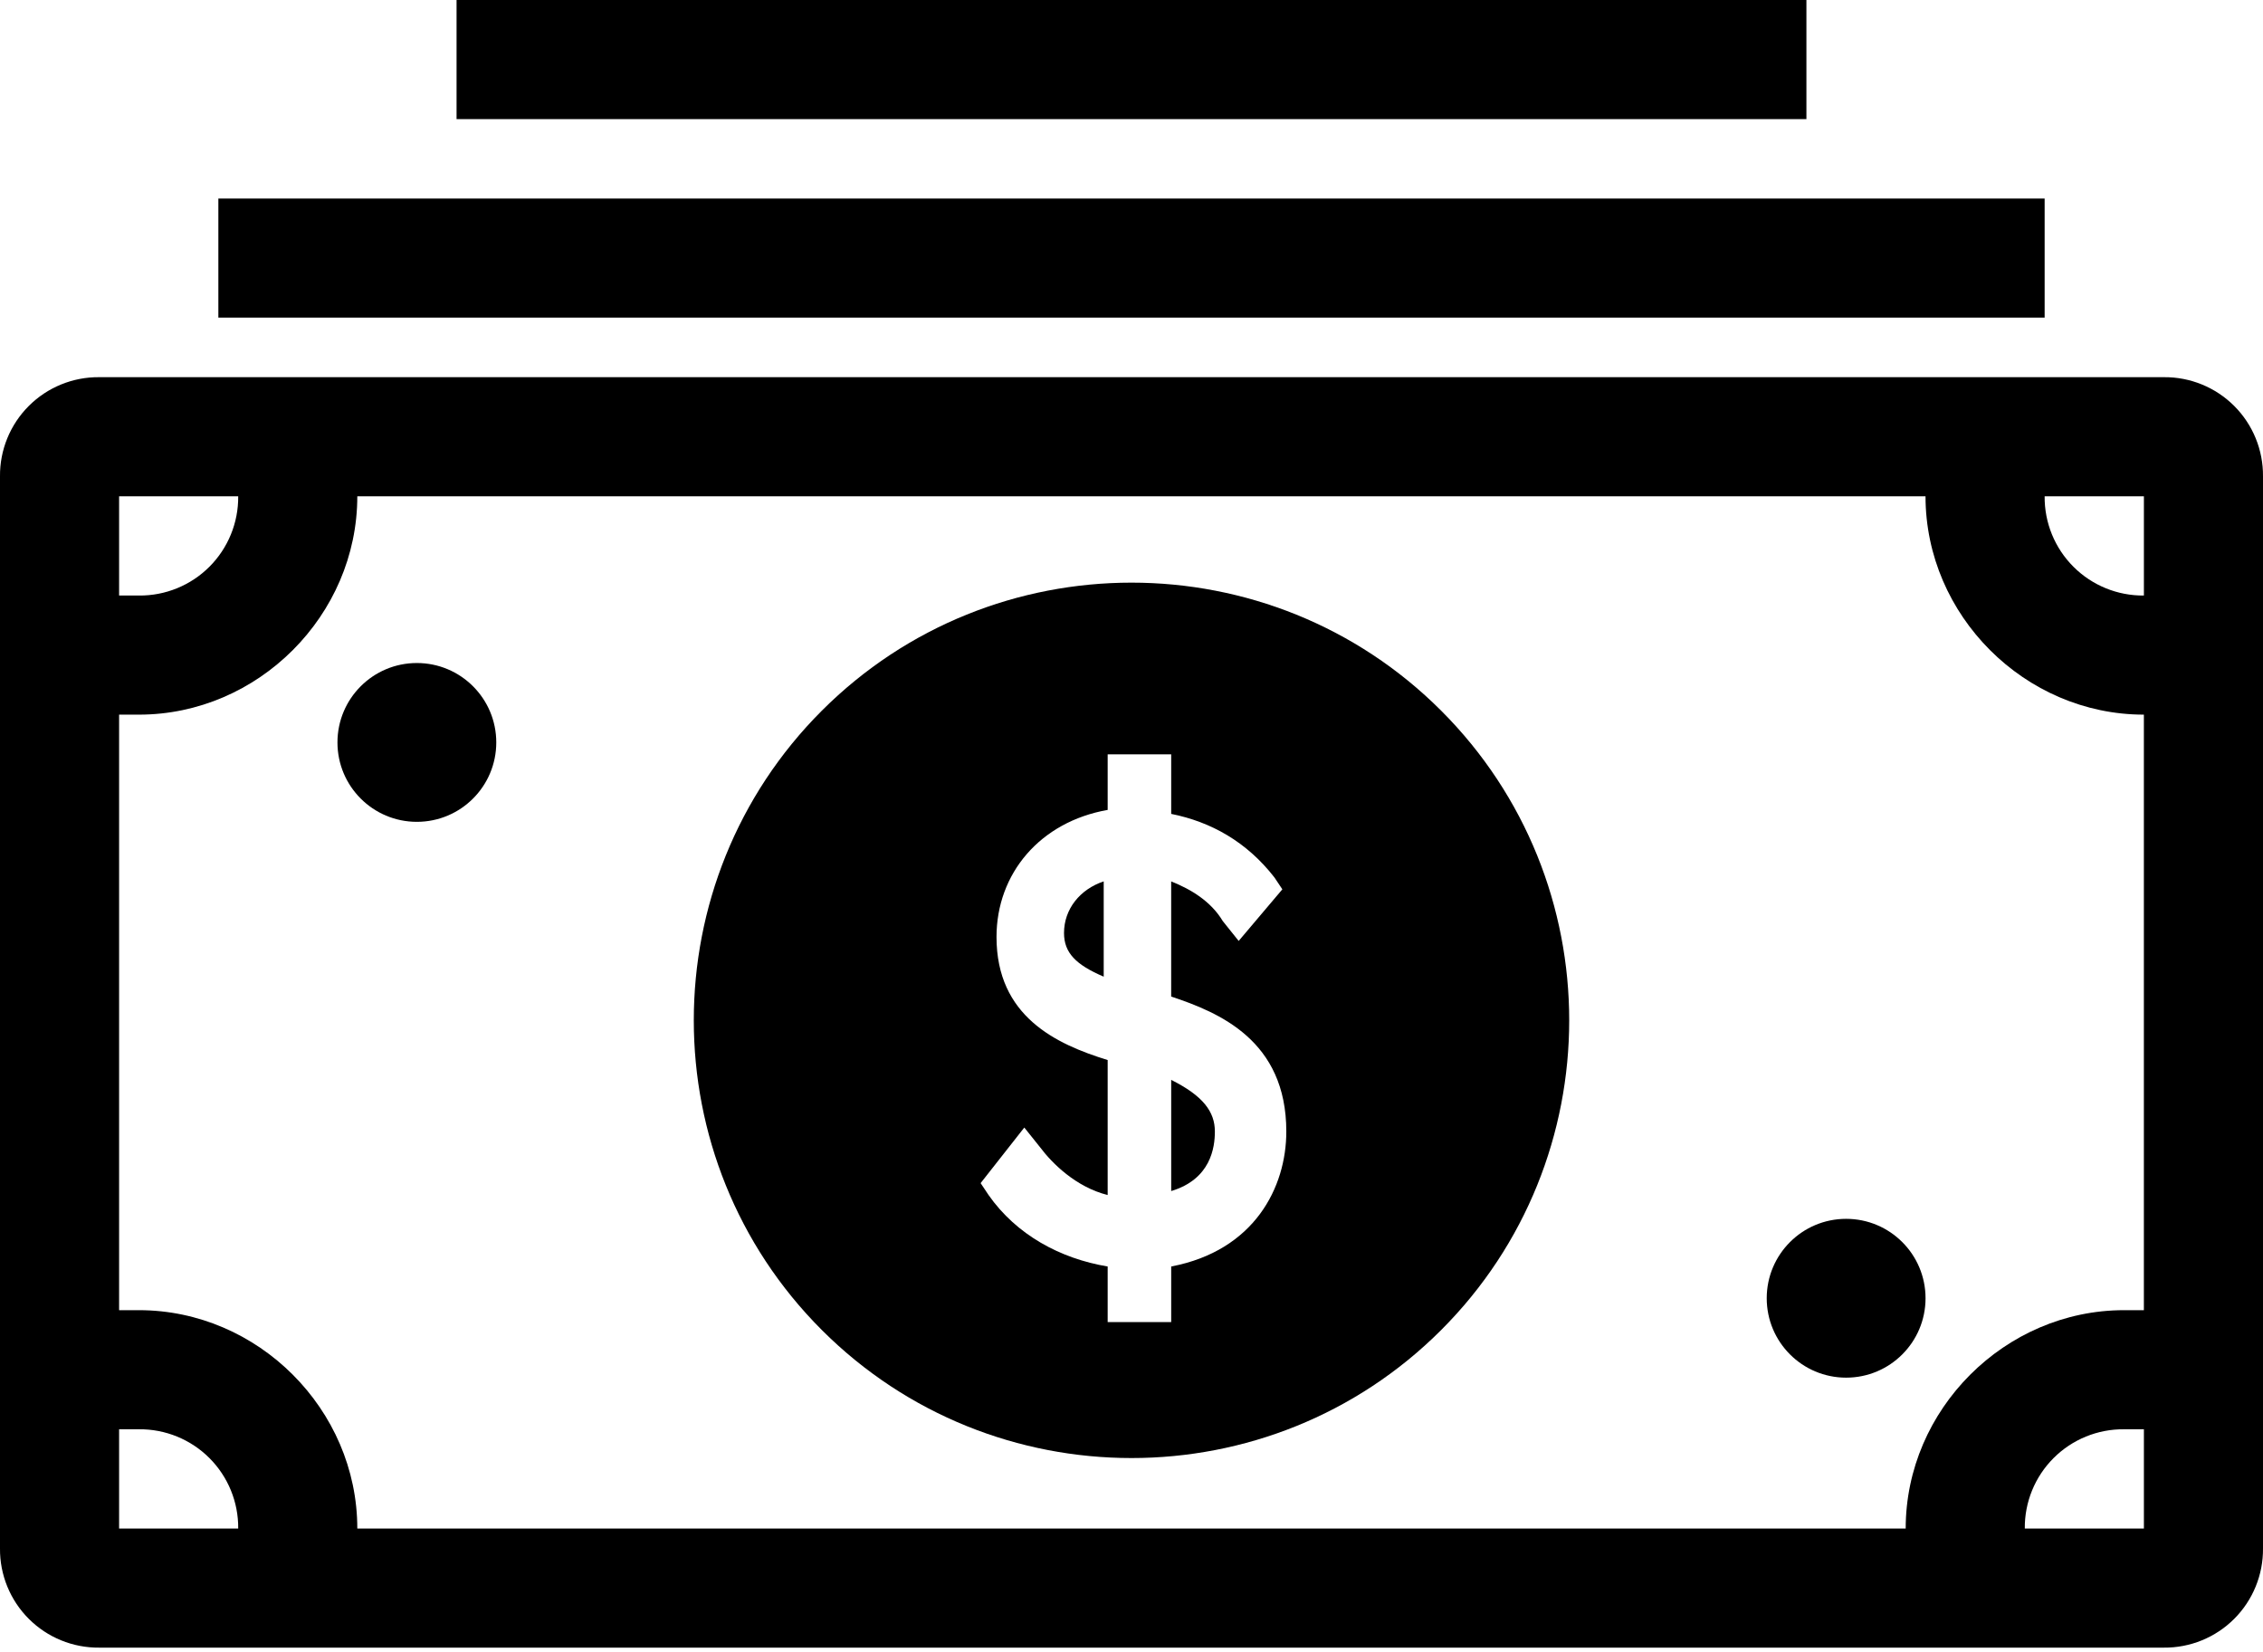
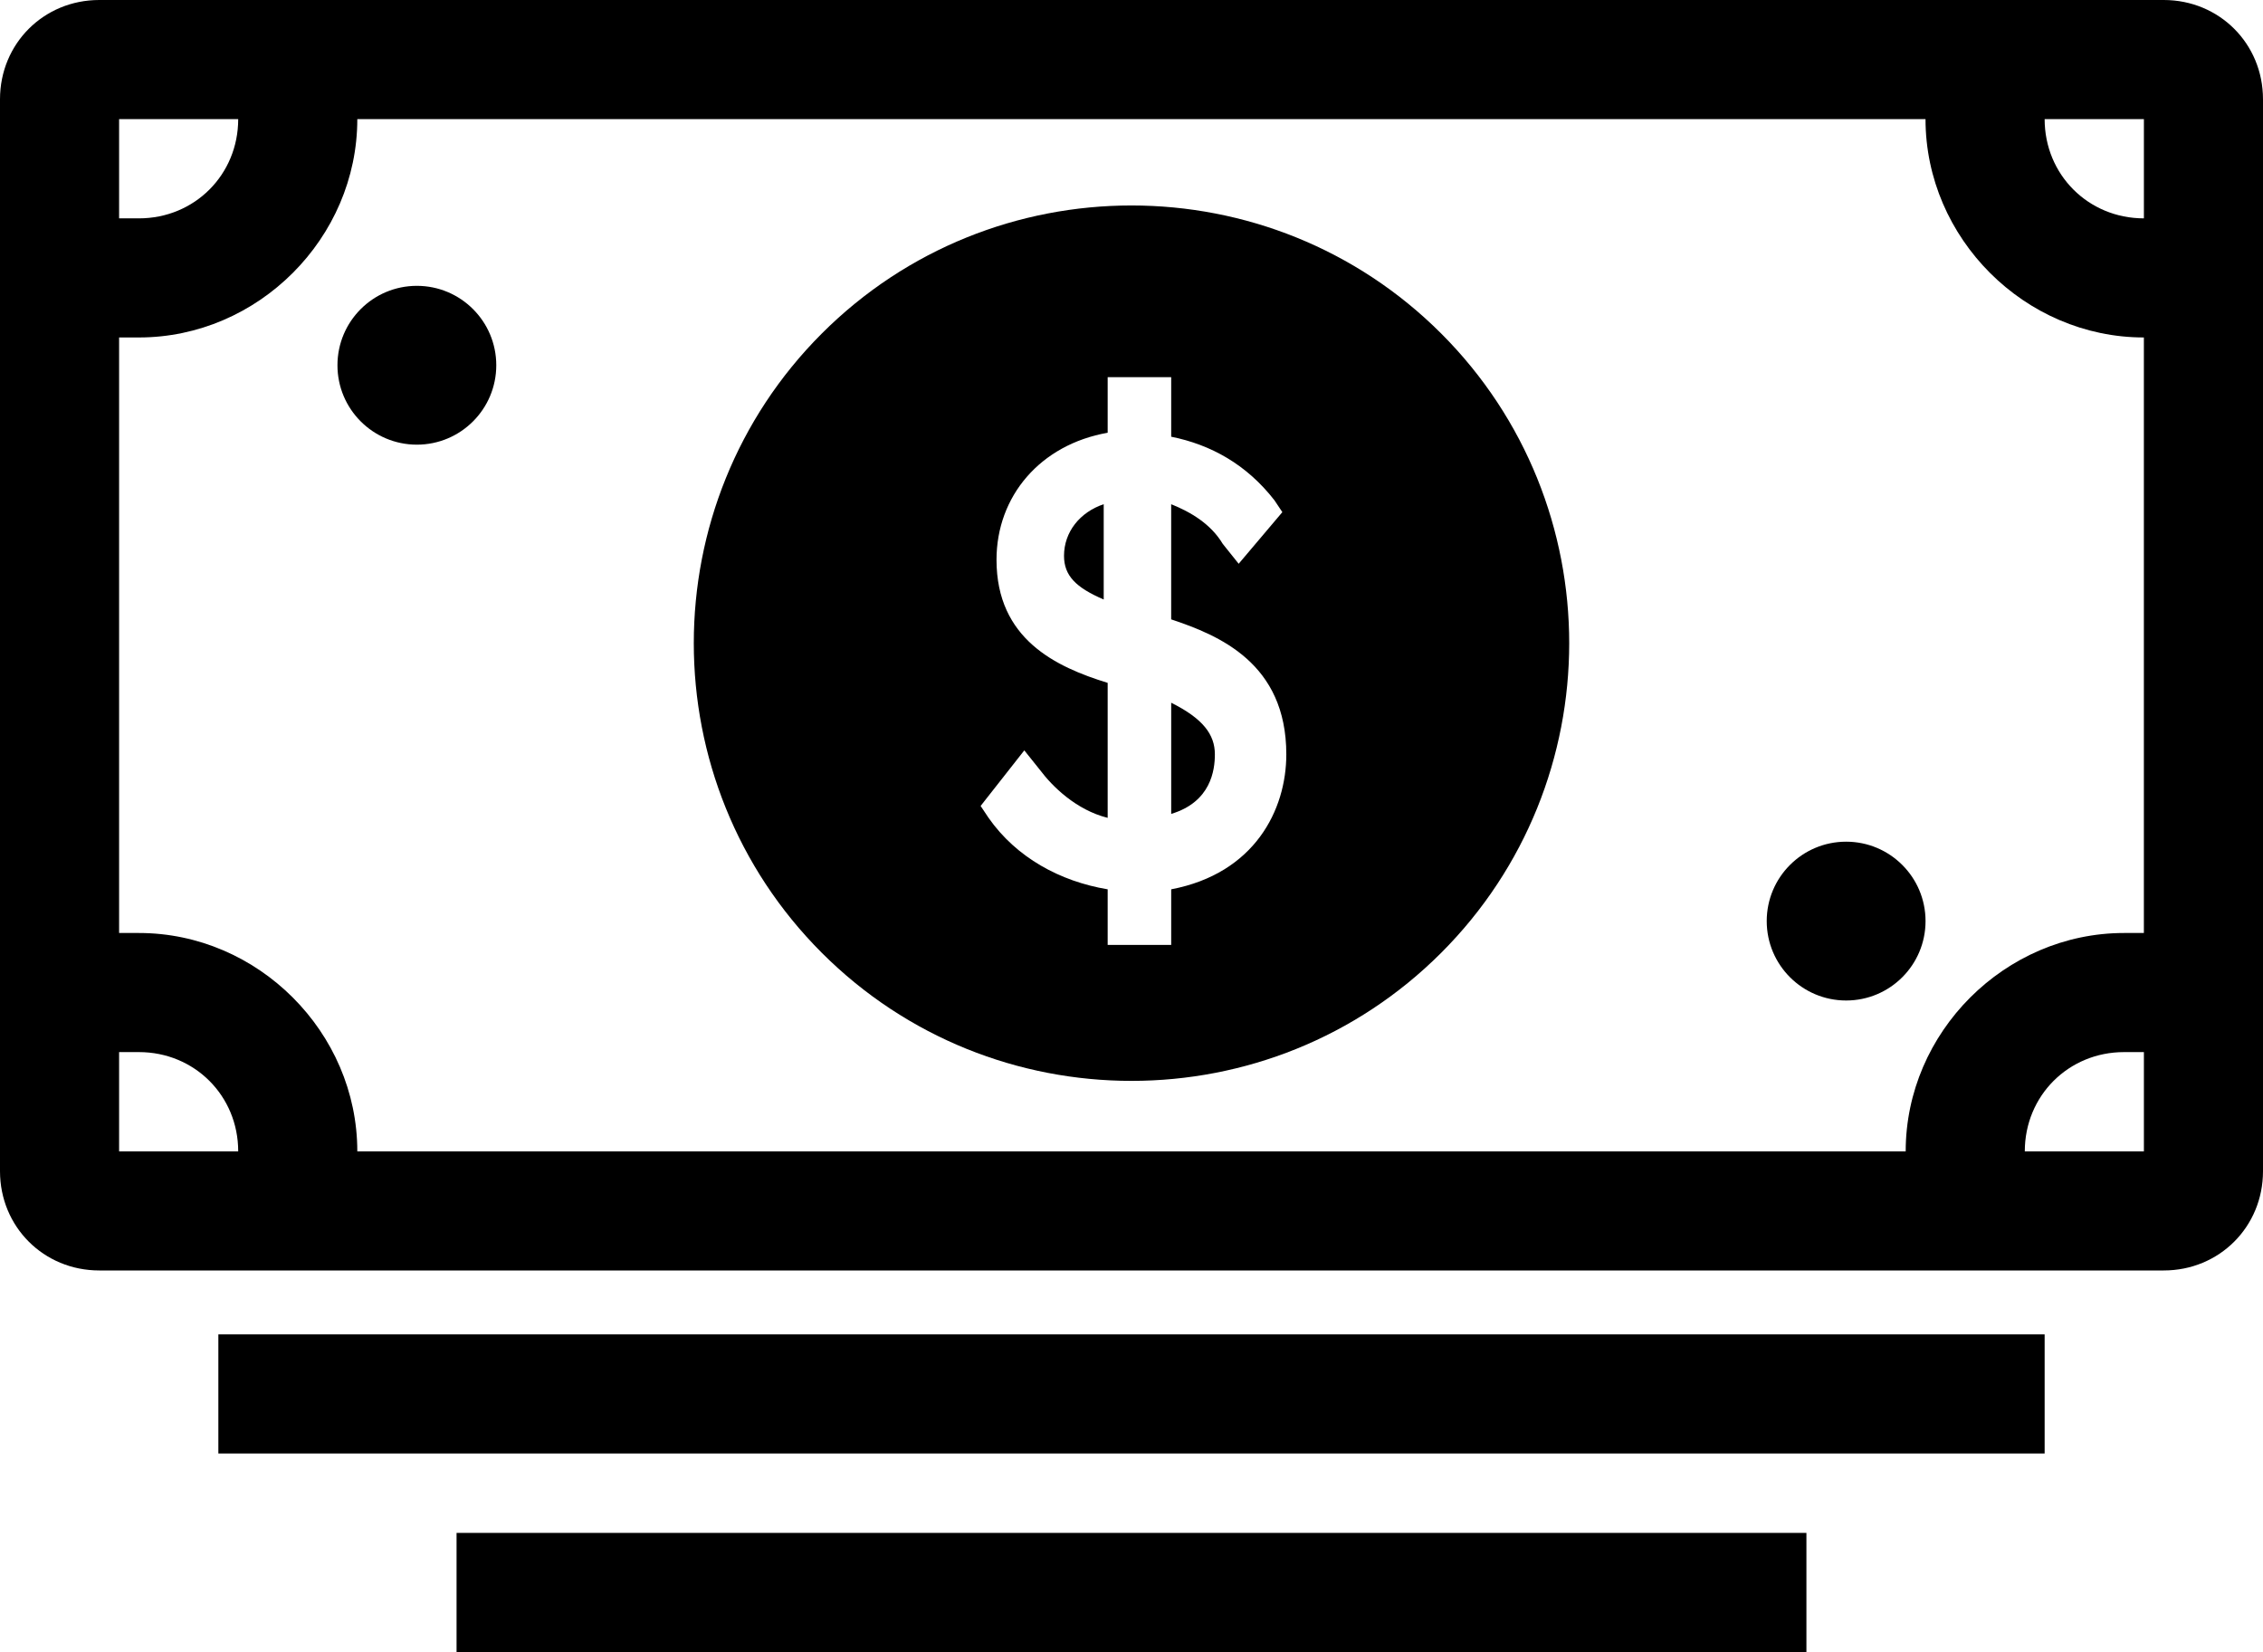
- <svg xmlns="http://www.w3.org/2000/svg" viewBox="0 0 100 73">
-   <path d="M95.614 16.667H4.386A4.343 4.343 0 0 0 0 21.053v47.368a4.344 4.344 0 0 0 4.386 4.386h91.228A4.344 4.344 0 0 0 100 68.421V21.053a4.343 4.343 0 0 0-4.386-4.386zM5.263 21.93h5.263a4.344 4.344 0 0 1-4.386 4.386h-.877V21.93zm0 45.614v-4.386h.877a4.344 4.344 0 0 1 4.386 4.386H5.263zm89.474 0h-5.263a4.344 4.344 0 0 1 4.386-4.386h.877v4.386zm0-9.649h-.877c-5.263 0-9.649 4.386-9.649 9.649H15.789c0-5.263-4.386-9.649-9.649-9.649h-.877V31.579h.877c5.263 0 9.649-4.386 9.649-9.649h69.298c0 5.263 4.386 9.649 9.649 9.649v26.316zm0-31.579a4.344 4.344 0 0 1-4.386-4.386h4.386v4.386zM9.649 8.772h80.702v5.263H9.649zM20.175 0h59.649v5.263H20.175z" />
-   <path d="M51.754 47.719v4.912c1.754-.526 1.93-1.93 1.93-2.632 0-.876-.526-1.578-1.93-2.28zm-4.736-6.491c0 .877.526 1.404 1.754 1.93v-4.211c-1.053.351-1.754 1.228-1.754 2.281z" />
-   <path d="M36.316 31.404c-7.544 7.544-7.544 19.825 0 27.368s19.825 7.544 27.368 0c7.544-7.544 7.544-19.825 0-27.368s-19.824-7.544-27.368 0zm15.438 24.561v2.456h-2.807v-2.456c-2.105-.351-4.035-1.404-5.263-3.158l-.351-.526 1.93-2.456.702.877c.526.702 1.579 1.754 2.982 2.105v-5.965c-2.281-.702-4.912-1.93-4.912-5.439 0-2.807 1.93-5.088 4.912-5.614v-2.456h2.807v2.632c1.754.351 3.333 1.228 4.561 2.807l.351.526-1.93 2.281-.702-.877c-.526-.877-1.404-1.404-2.281-1.754v5.088c2.105.702 5.088 1.93 5.088 5.965.001 2.455-1.402 5.262-5.087 5.964z" />
-   <circle cx="18.421" cy="32.807" r="3.509" />
-   <circle cx="81.579" cy="57.368" r="3.509" />
+ <svg xmlns="http://www.w3.org/2000/svg" version="1.1" id="Layer_1" x="0px" y="0px" viewBox="0 0 100 73" style="enable-background:new 0 0 100 73;" xml:space="preserve">
+   <g>
+     <rect x="9.649" y="58.965" width="80.702" height="5.263" />
+     <rect x="20.175" y="67.737" width="59.649" height="5.263" />
+   </g>
+   <g>
+     <path d="M95.614,0H4.386C1.93,0,0,1.93,0,4.386v47.368c0,2.456,1.93,4.386,4.386,4.386h91.228c2.456,0,4.386-1.93,4.386-4.386   V4.386C100,1.93,98.07,0,95.614,0z M5.263,5.263h5.263c0,2.456-1.93,4.386-4.386,4.386H5.263V5.263z M5.263,50.877v-4.386H6.14   c2.456,0,4.386,1.93,4.386,4.386H5.263z M94.737,50.877h-5.263c0-2.456,1.93-4.386,4.386-4.386h0.877V50.877z M94.737,41.228H93.86   c-5.263,0-9.649,4.386-9.649,9.649H15.789c0-5.263-4.386-9.649-9.649-9.649H5.263V14.912H6.14c5.263,0,9.649-4.386,9.649-9.649   h69.298c0,5.263,4.386,9.649,9.649,9.649V41.228z M94.737,9.649c-2.456,0-4.386-1.93-4.386-4.386h4.386V9.649z" />
+     <path d="M51.754,31.053v4.912c1.754-0.526,1.93-1.93,1.93-2.632C53.684,32.456,53.158,31.754,51.754,31.053z" />
+     <path d="M47.018,24.561c0,0.877,0.526,1.404,1.754,1.93v-4.211C47.719,22.632,47.018,23.509,47.018,24.561z" />
+     <path d="M36.316,14.737c-7.544,7.544-7.544,19.825,0,27.368c7.544,7.544,19.825,7.544,27.368,0c7.544-7.544,7.544-19.825,0-27.368   S43.86,7.193,36.316,14.737z M51.754,39.298v2.456h-2.807v-2.456c-2.105-0.351-4.035-1.404-5.263-3.158l-0.351-0.526l1.93-2.456   l0.702,0.877c0.526,0.702,1.579,1.754,2.982,2.105v-5.965c-2.281-0.702-4.912-1.93-4.912-5.439c0-2.807,1.93-5.088,4.912-5.614   v-2.456h2.807v2.632c1.754,0.351,3.333,1.228,4.561,2.807l0.351,0.526l-1.93,2.281l-0.702-0.877   c-0.526-0.877-1.404-1.404-2.281-1.754v5.088c2.105,0.702,5.088,1.93,5.088,5.965C56.842,35.789,55.439,38.596,51.754,39.298z" />
+     <circle cx="18.421" cy="16.14" r="3.509" />
+     <circle cx="81.579" cy="40.702" r="3.509" />
+   </g>
</svg>
